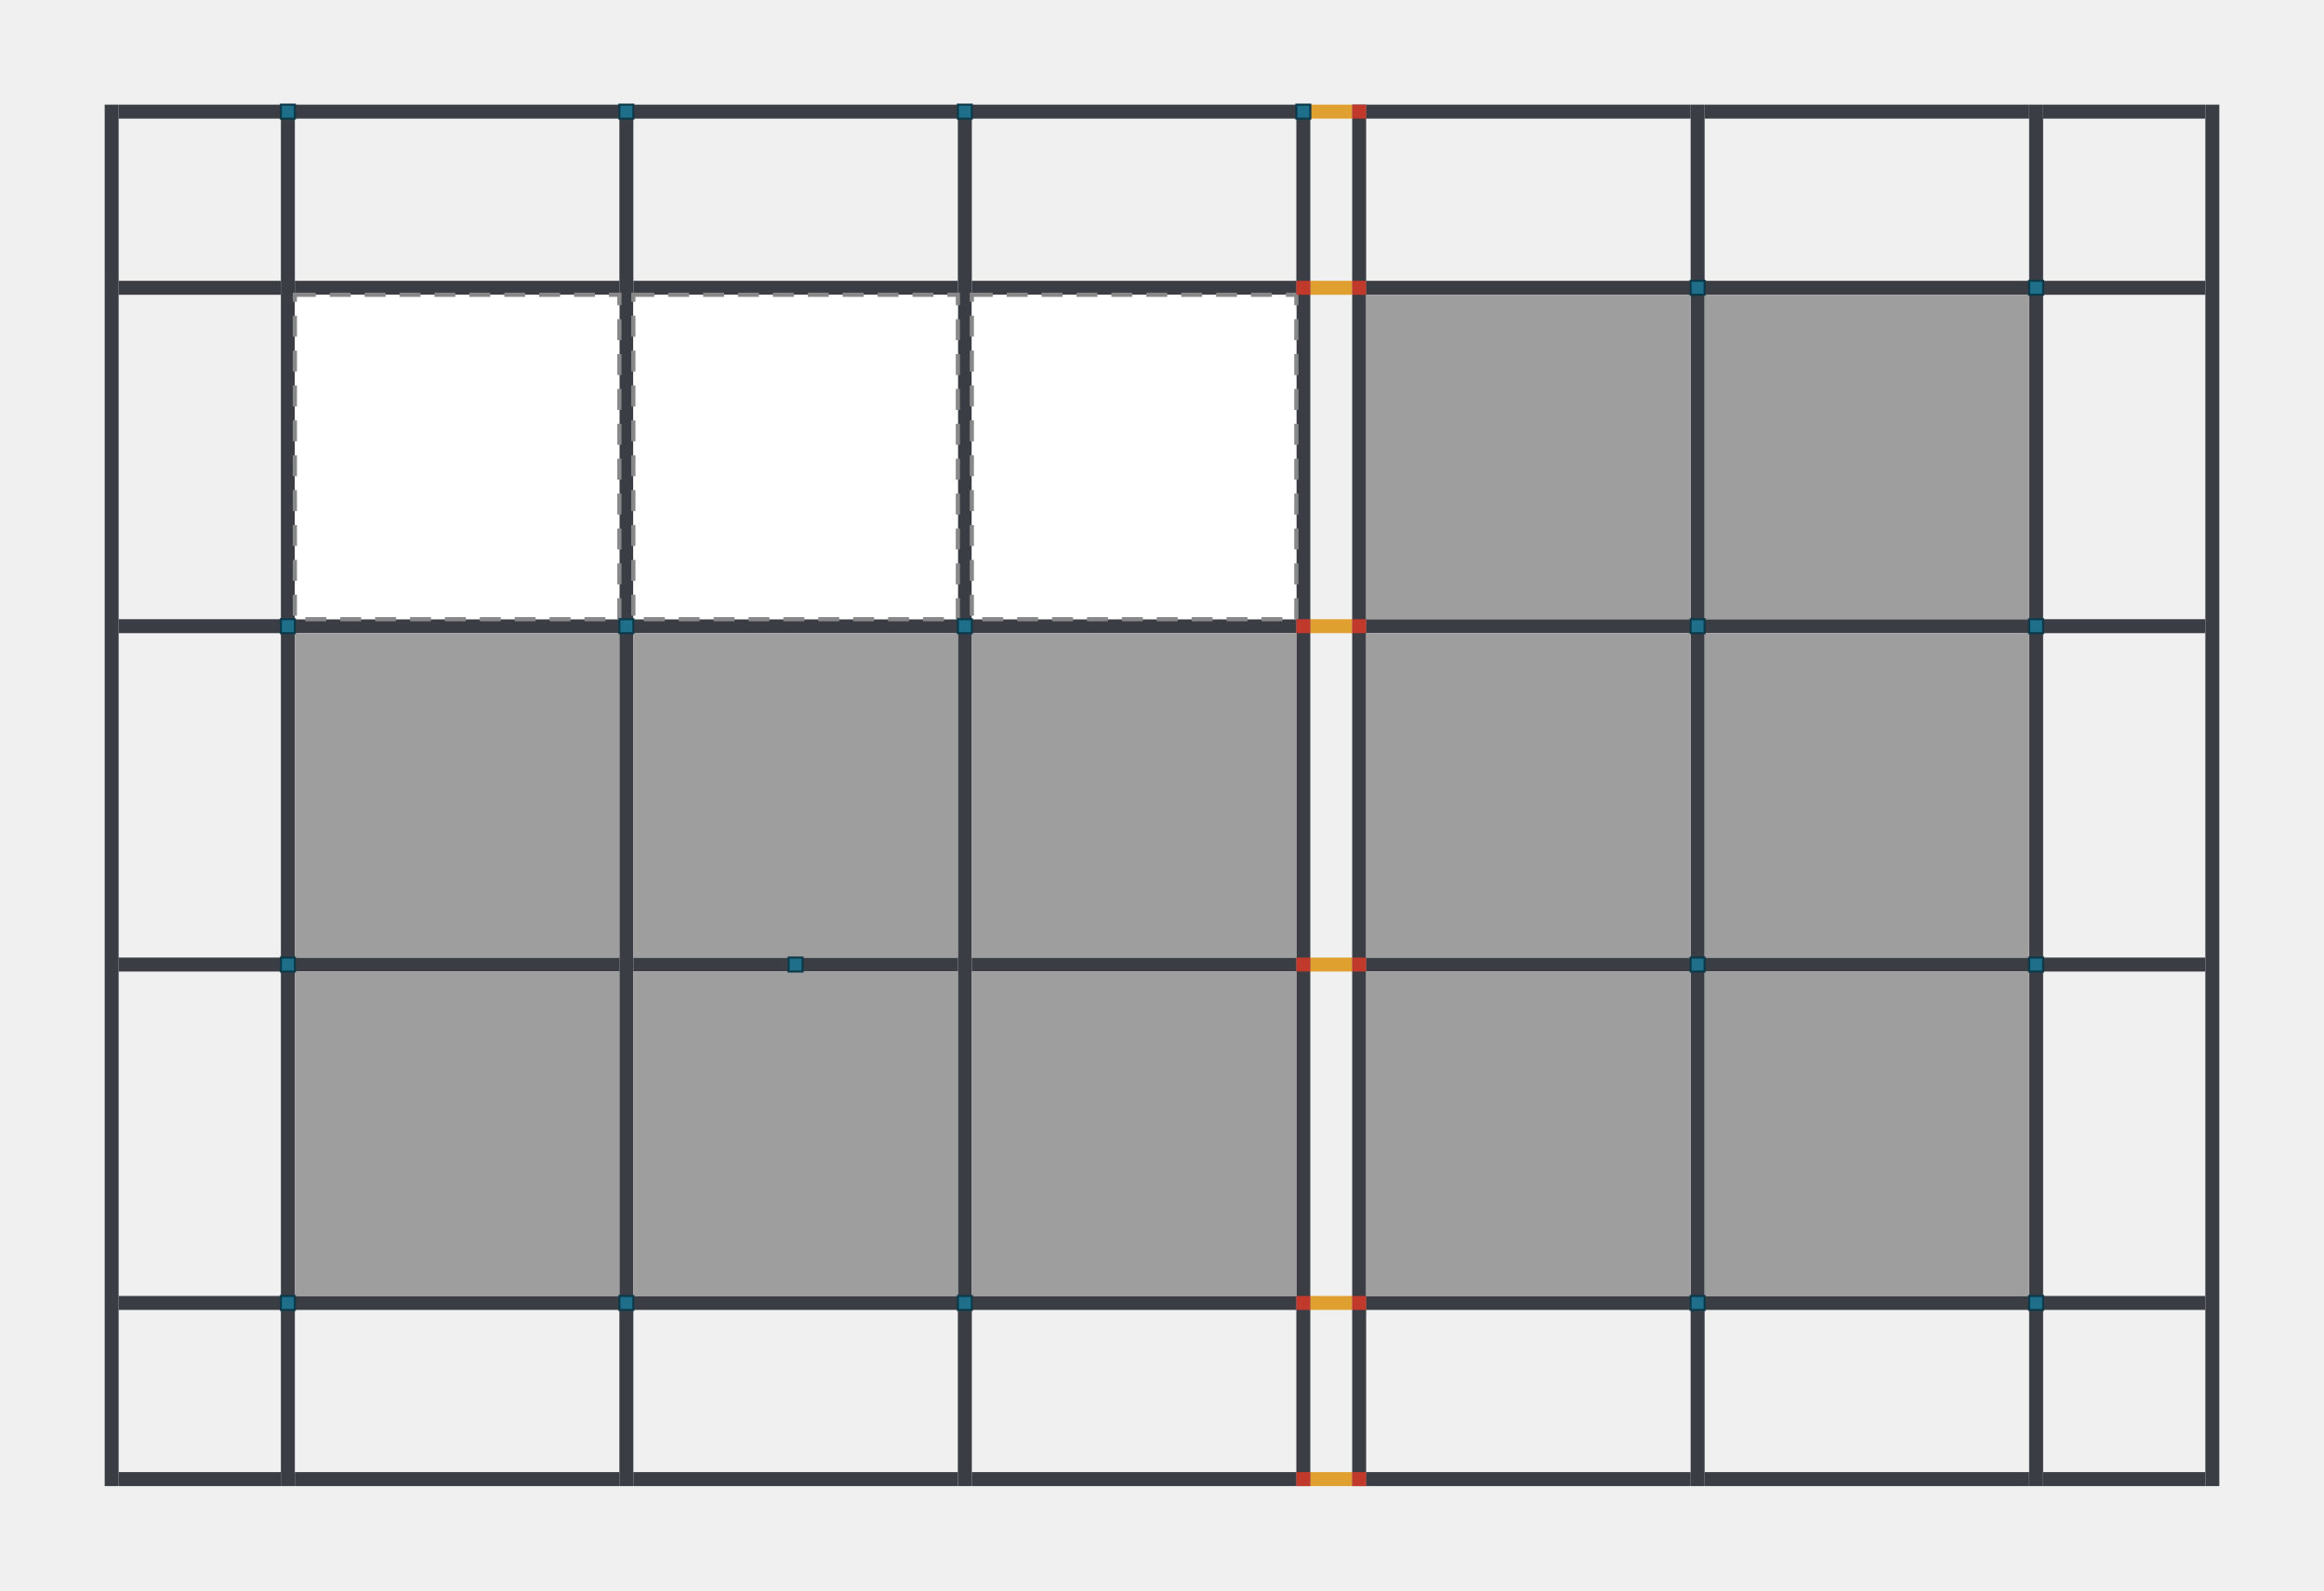
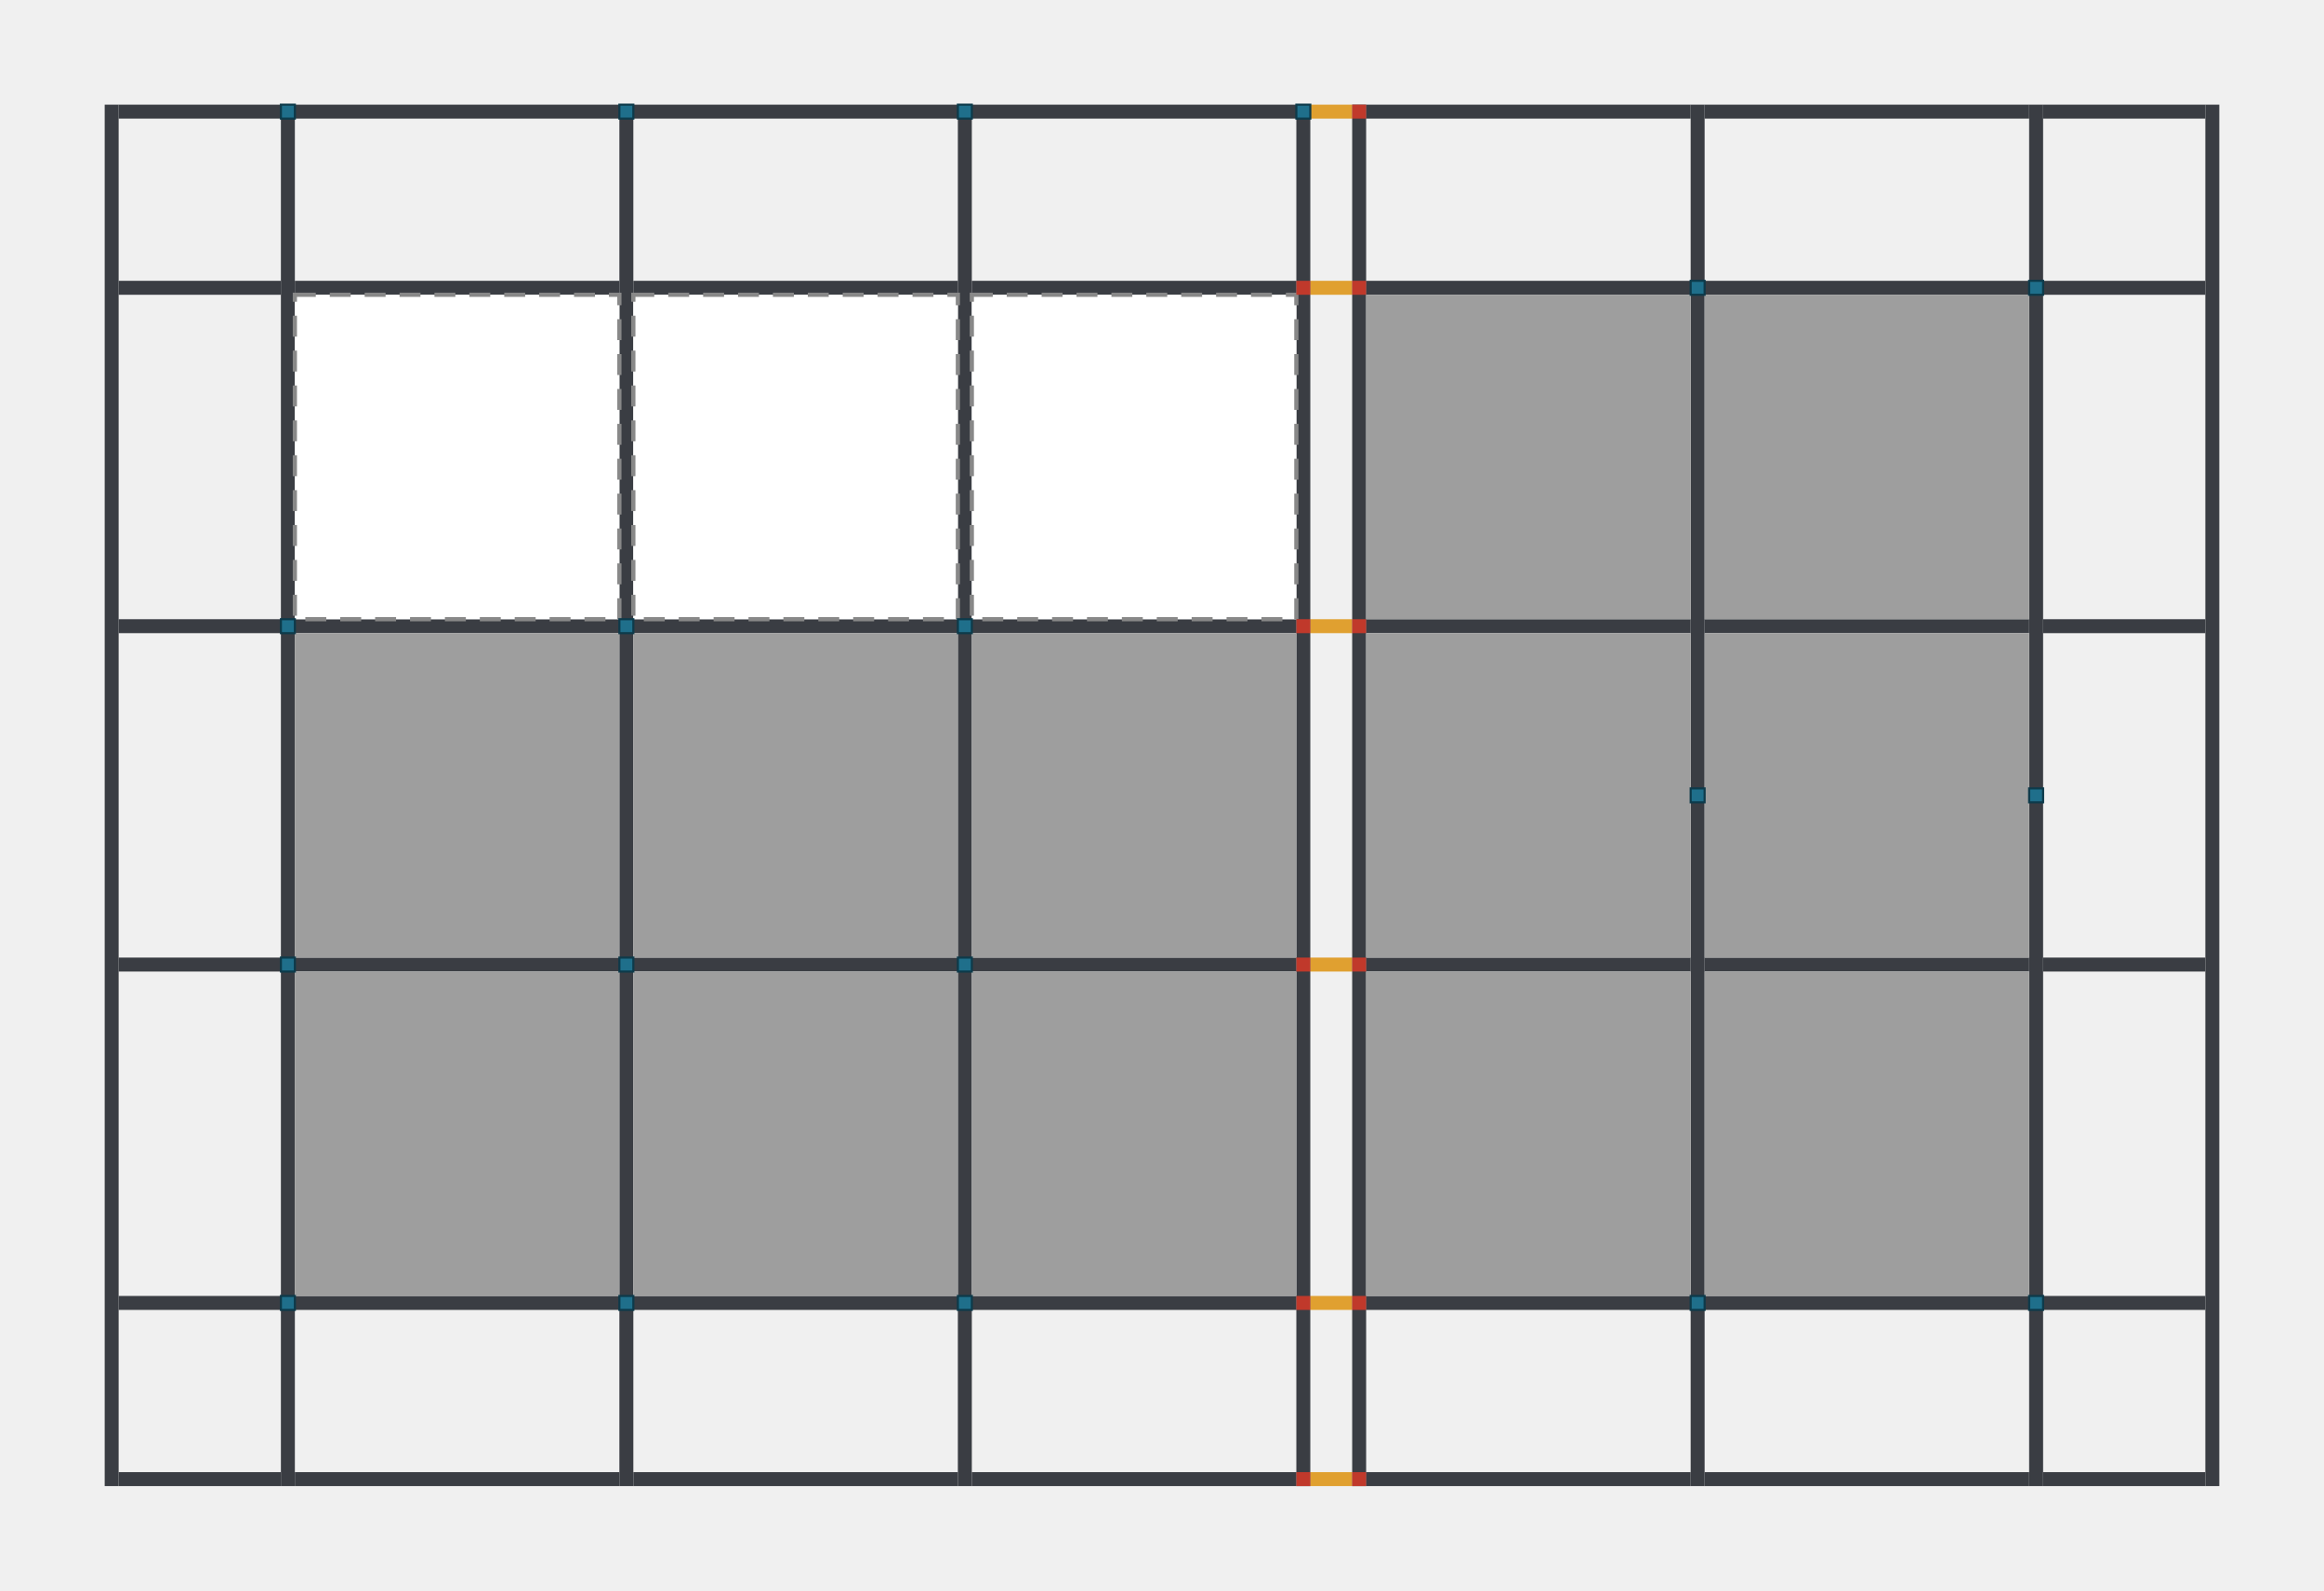
<svg xmlns="http://www.w3.org/2000/svg" viewBox="-80.5 -30 666.0 456.0" role="img" aria-label="plan">
  <rect x="-50.5" y="0.0" width="4.0" height="396.0" fill="#3a3d43" />
  <rect x="0.0" y="0.0" width="4.0" height="396.0" fill="#3a3d43" />
  <rect x="97.0" y="0.0" width="4.0" height="396.0" fill="#3a3d43" />
  <rect x="194.0" y="0.0" width="4.0" height="396.0" fill="#3a3d43" />
  <rect x="291.0" y="0.0" width="4.0" height="396.0" fill="#3a3d43" />
  <rect x="307.0" y="0.0" width="4.0" height="396.0" fill="#3a3d43" />
  <rect x="404.0" y="0.0" width="4.0" height="396.0" fill="#3a3d43" />
  <rect x="501.0" y="0.0" width="4.0" height="396.0" fill="#3a3d43" />
  <rect x="551.5" y="0.0" width="4.0" height="396.0" fill="#3a3d43" />
  <rect x="4.0" y="341.5" width="93.0" height="4.0" fill="#3a3d43" />
  <rect x="101.0" y="341.5" width="93.0" height="4.0" fill="#3a3d43" />
  <rect x="198.0" y="341.5" width="93.0" height="4.0" fill="#3a3d43" />
  <rect x="311.0" y="341.5" width="93.0" height="4.0" fill="#3a3d43" />
  <rect x="408.0" y="341.5" width="93.0" height="4.0" fill="#3a3d43" />
  <rect x="295.0" y="341.5" width="12.0" height="4.0" fill="#e0a030" />
  <rect x="4.0" y="244.5" width="93.0" height="4.0" fill="#3a3d43" />
  <rect x="101.0" y="244.5" width="93.0" height="4.0" fill="#3a3d43" />
  <rect x="198.0" y="244.5" width="93.0" height="4.0" fill="#3a3d43" />
  <rect x="311.0" y="244.5" width="93.0" height="4.0" fill="#3a3d43" />
  <rect x="408.0" y="244.5" width="93.0" height="4.0" fill="#3a3d43" />
  <rect x="295.0" y="244.5" width="12.0" height="4.0" fill="#e0a030" />
  <rect x="4.0" y="147.5" width="93.0" height="4.0" fill="#3a3d43" />
  <rect x="101.0" y="147.5" width="93.0" height="4.0" fill="#3a3d43" />
  <rect x="198.0" y="147.5" width="93.0" height="4.0" fill="#3a3d43" />
  <rect x="311.0" y="147.5" width="93.0" height="4.0" fill="#3a3d43" />
  <rect x="408.0" y="147.5" width="93.0" height="4.0" fill="#3a3d43" />
  <rect x="295.0" y="147.5" width="12.0" height="4.0" fill="#e0a030" />
  <rect x="4.0" y="50.5" width="93.0" height="4.0" fill="#3a3d43" />
  <rect x="101.0" y="50.5" width="93.0" height="4.0" fill="#3a3d43" />
  <rect x="198.0" y="50.5" width="93.0" height="4.0" fill="#3a3d43" />
  <rect x="311.0" y="50.5" width="93.0" height="4.0" fill="#3a3d43" />
  <rect x="408.0" y="50.5" width="93.0" height="4.0" fill="#3a3d43" />
  <rect x="295.0" y="50.5" width="12.0" height="4.0" fill="#e0a030" />
  <rect x="-46.5" y="392.0" width="46.5" height="4.0" fill="#3a3d43" />
  <rect x="4.0" y="392.0" width="93.0" height="4.0" fill="#3a3d43" />
  <rect x="101.0" y="392.0" width="93.0" height="4.0" fill="#3a3d43" />
  <rect x="198.0" y="392.0" width="93.0" height="4.0" fill="#3a3d43" />
  <rect x="295.0" y="392.0" width="12.0" height="4.0" fill="#e0a030" />
  <rect x="311.0" y="392.0" width="93.0" height="4.0" fill="#3a3d43" />
  <rect x="408.0" y="392.0" width="93.0" height="4.0" fill="#3a3d43" />
  <rect x="505.0" y="392.0" width="46.5" height="4.0" fill="#3a3d43" />
  <rect x="-46.5" y="0.0" width="46.5" height="4.0" fill="#3a3d43" />
  <rect x="4.0" y="0.0" width="93.0" height="4.0" fill="#3a3d43" />
  <rect x="101.0" y="0.0" width="93.0" height="4.0" fill="#3a3d43" />
  <rect x="198.0" y="0.0" width="93.0" height="4.0" fill="#3a3d43" />
  <rect x="295.0" y="0.0" width="12.0" height="4.0" fill="#e0a030" />
  <rect x="311.0" y="0.0" width="93.0" height="4.0" fill="#3a3d43" />
  <rect x="408.0" y="0.0" width="93.0" height="4.0" fill="#3a3d43" />
  <rect x="505.0" y="0.0" width="46.5" height="4.0" fill="#3a3d43" />
  <rect x="-46.5" y="341.5" width="46.5" height="4.0" fill="#3a3d43" />
  <rect x="505.0" y="341.5" width="46.5" height="4.0" fill="#3a3d43" />
  <rect x="-46.5" y="244.5" width="46.5" height="4.0" fill="#3a3d43" />
  <rect x="505.0" y="244.5" width="46.5" height="4.0" fill="#3a3d43" />
  <rect x="-46.5" y="147.5" width="46.5" height="4.0" fill="#3a3d43" />
  <rect x="505.0" y="147.5" width="46.5" height="4.0" fill="#3a3d43" />
  <rect x="-46.5" y="50.5" width="46.5" height="4.0" fill="#3a3d43" />
  <rect x="505.0" y="50.5" width="46.5" height="4.0" fill="#3a3d43" />
  <rect x="4" y="248.5" width="93" height="93" fill="#9e9e9e" stroke="none" stroke-dasharray="0" stroke-width="1.2" />
  <rect x="4" y="151.5" width="93" height="93" fill="#9e9e9e" stroke="none" stroke-dasharray="0" stroke-width="1.2" />
  <rect x="4" y="54.5" width="93" height="93" fill="#fff" stroke="#888" stroke-dasharray="6 4" stroke-width="1.2" />
  <rect x="101" y="248.5" width="93" height="93" fill="#9e9e9e" stroke="none" stroke-dasharray="0" stroke-width="1.2" />
  <rect x="101" y="151.5" width="93" height="93" fill="#9e9e9e" stroke="none" stroke-dasharray="0" stroke-width="1.2" />
  <rect x="101" y="54.5" width="93" height="93" fill="#fff" stroke="#888" stroke-dasharray="6 4" stroke-width="1.2" />
  <rect x="198" y="248.5" width="93" height="93" fill="#9e9e9e" stroke="none" stroke-dasharray="0" stroke-width="1.2" />
  <rect x="198" y="151.5" width="93" height="93" fill="#9e9e9e" stroke="none" stroke-dasharray="0" stroke-width="1.2" />
  <rect x="198" y="54.5" width="93" height="93" fill="#fff" stroke="#888" stroke-dasharray="6 4" stroke-width="1.2" />
  <rect x="311" y="248.5" width="93" height="93" fill="#9e9e9e" stroke="none" stroke-dasharray="0" stroke-width="1.2" />
  <rect x="311" y="151.5" width="93" height="93" fill="#9e9e9e" stroke="none" stroke-dasharray="0" stroke-width="1.2" />
  <rect x="311" y="54.5" width="93" height="93" fill="#9e9e9e" stroke="none" stroke-dasharray="0" stroke-width="1.2" />
  <rect x="408" y="248.5" width="93" height="93" fill="#9e9e9e" stroke="none" stroke-dasharray="0" stroke-width="1.2" />
  <rect x="408" y="151.5" width="93" height="93" fill="#9e9e9e" stroke="none" stroke-dasharray="0" stroke-width="1.2" />
  <rect x="408" y="54.5" width="93" height="93" fill="#9e9e9e" stroke="none" stroke-dasharray="0" stroke-width="1.2" />
  <rect x="291" y="392.0" width="4" height="4" fill="#c0392b" />
  <rect x="291" y="341.5" width="4" height="4" fill="#c0392b" />
  <rect x="291" y="244.5" width="4" height="4" fill="#c0392b" />
  <rect x="291" y="147.5" width="4" height="4" fill="#c0392b" />
  <rect x="291" y="50.5" width="4" height="4" fill="#c0392b" />
  <rect x="291" y="0.0" width="4" height="4" fill="#c0392b" />
  <rect x="307" y="392.0" width="4" height="4" fill="#c0392b" />
  <rect x="307" y="341.5" width="4" height="4" fill="#c0392b" />
  <rect x="307" y="244.5" width="4" height="4" fill="#c0392b" />
  <rect x="307" y="147.5" width="4" height="4" fill="#c0392b" />
  <rect x="307" y="50.5" width="4" height="4" fill="#c0392b" />
  <rect x="307" y="0.0" width="4" height="4" fill="#c0392b" />
  <rect x="0" y="341.5" width="4" height="4" fill="#1f6f8b" stroke="#0d3a4a" stroke-width="0.6" />
+   <rect x="0" y="244.5" width="4" height="4" fill="#1f6f8b" stroke="#0d3a4a" stroke-width="0.6" />
  <rect x="0" y="147.5" width="4" height="4" fill="#1f6f8b" stroke="#0d3a4a" stroke-width="0.6" />
  <rect x="97" y="341.5" width="4" height="4" fill="#1f6f8b" stroke="#0d3a4a" stroke-width="0.6" />
+   <rect x="97" y="244.5" width="4" height="4" fill="#1f6f8b" stroke="#0d3a4a" stroke-width="0.6" />
  <rect x="97" y="147.5" width="4" height="4" fill="#1f6f8b" stroke="#0d3a4a" stroke-width="0.6" />
  <rect x="194" y="341.5" width="4" height="4" fill="#1f6f8b" stroke="#0d3a4a" stroke-width="0.6" />
+   <rect x="194" y="244.5" width="4" height="4" fill="#1f6f8b" stroke="#0d3a4a" stroke-width="0.6" />
  <rect x="194" y="147.5" width="4" height="4" fill="#1f6f8b" stroke="#0d3a4a" stroke-width="0.6" />
-   <rect x="0" y="244.5" width="4" height="4" fill="#1f6f8b" stroke="#0d3a4a" stroke-width="0.6" />
-   <rect x="145.5" y="244.5" width="4" height="4" fill="#1f6f8b" stroke="#0d3a4a" stroke-width="0.6" />
  <rect x="404" y="341.5" width="4" height="4" fill="#1f6f8b" stroke="#0d3a4a" stroke-width="0.6" />
-   <rect x="404" y="244.5" width="4" height="4" fill="#1f6f8b" stroke="#0d3a4a" stroke-width="0.6" />
-   <rect x="404" y="147.5" width="4" height="4" fill="#1f6f8b" stroke="#0d3a4a" stroke-width="0.6" />
+   <rect x="404" y="196.0" width="4" height="4" fill="#1f6f8b" stroke="#0d3a4a" stroke-width="0.6" />
  <rect x="404" y="50.5" width="4" height="4" fill="#1f6f8b" stroke="#0d3a4a" stroke-width="0.6" />
  <rect x="501" y="341.5" width="4" height="4" fill="#1f6f8b" stroke="#0d3a4a" stroke-width="0.6" />
-   <rect x="501" y="244.5" width="4" height="4" fill="#1f6f8b" stroke="#0d3a4a" stroke-width="0.6" />
-   <rect x="501" y="147.5" width="4" height="4" fill="#1f6f8b" stroke="#0d3a4a" stroke-width="0.6" />
+   <rect x="501" y="196.0" width="4" height="4" fill="#1f6f8b" stroke="#0d3a4a" stroke-width="0.6" />
  <rect x="501" y="50.5" width="4" height="4" fill="#1f6f8b" stroke="#0d3a4a" stroke-width="0.6" />
  <rect x="0" y="0.0" width="4" height="4" fill="#1f6f8b" stroke="#0d3a4a" stroke-width="0.6" />
  <rect x="97" y="0.0" width="4" height="4" fill="#1f6f8b" stroke="#0d3a4a" stroke-width="0.6" />
  <rect x="194" y="0.0" width="4" height="4" fill="#1f6f8b" stroke="#0d3a4a" stroke-width="0.6" />
  <rect x="291" y="0.0" width="4" height="4" fill="#1f6f8b" stroke="#0d3a4a" stroke-width="0.6" />
</svg>
